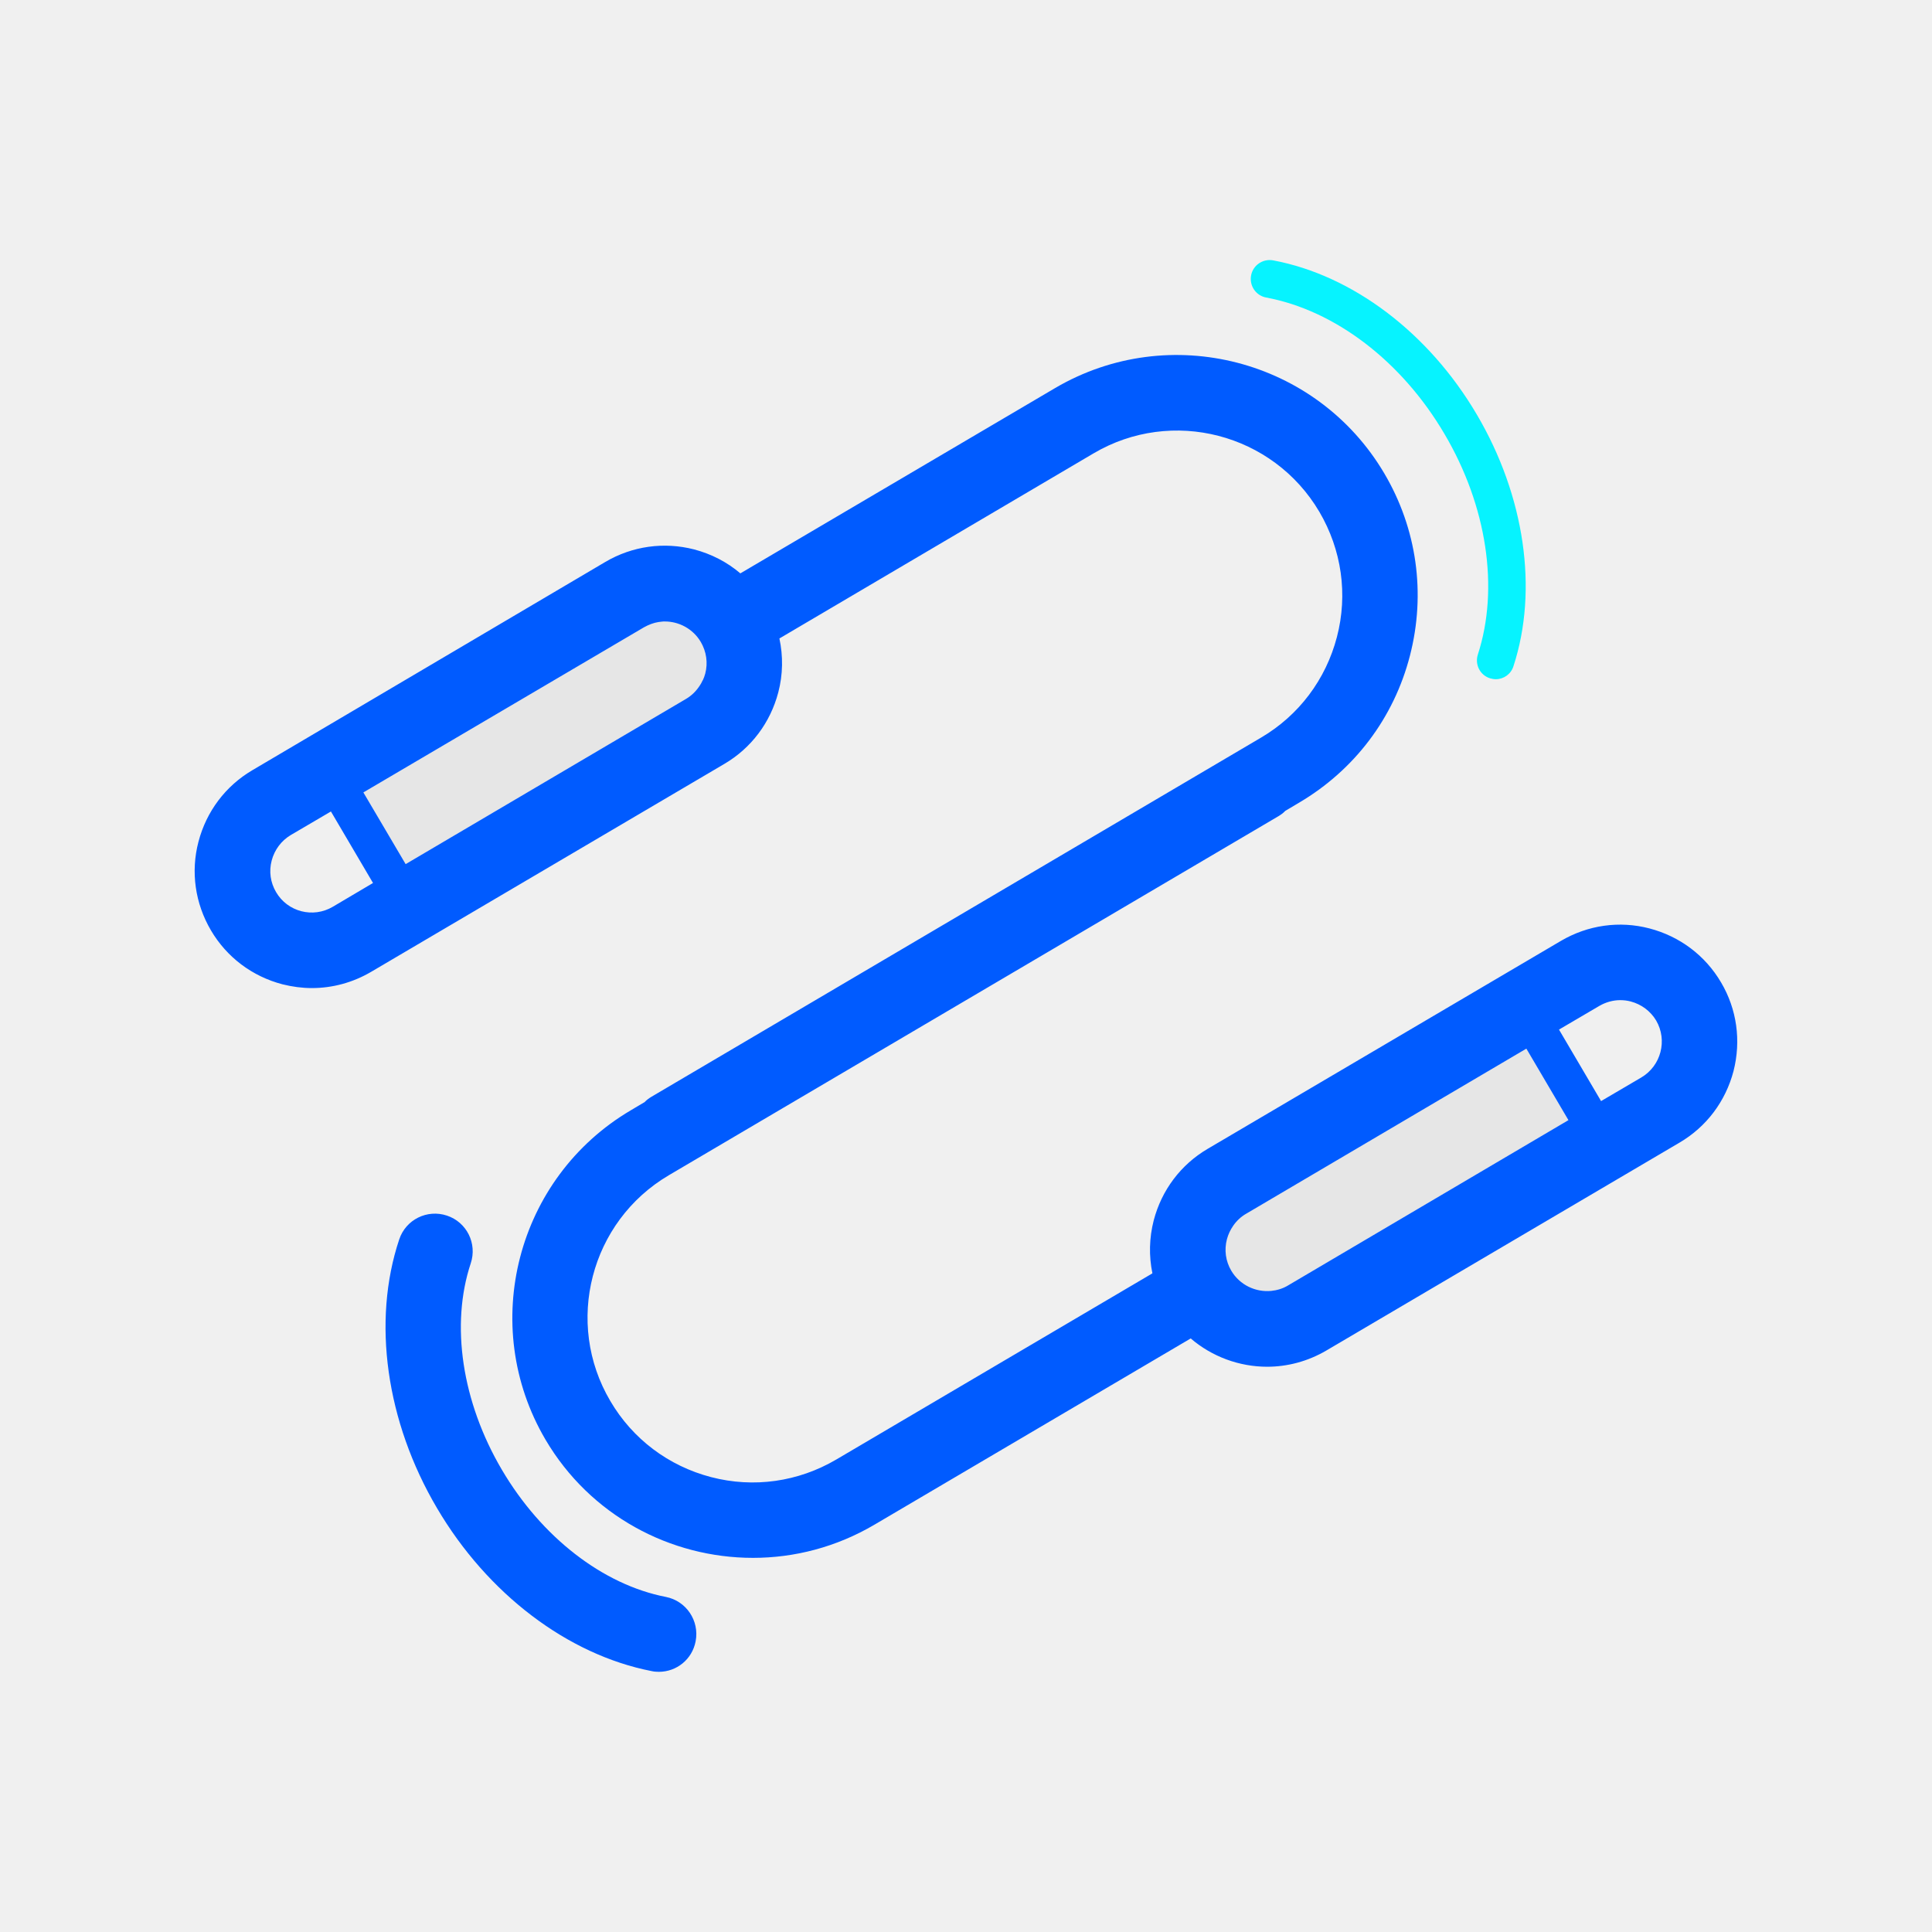
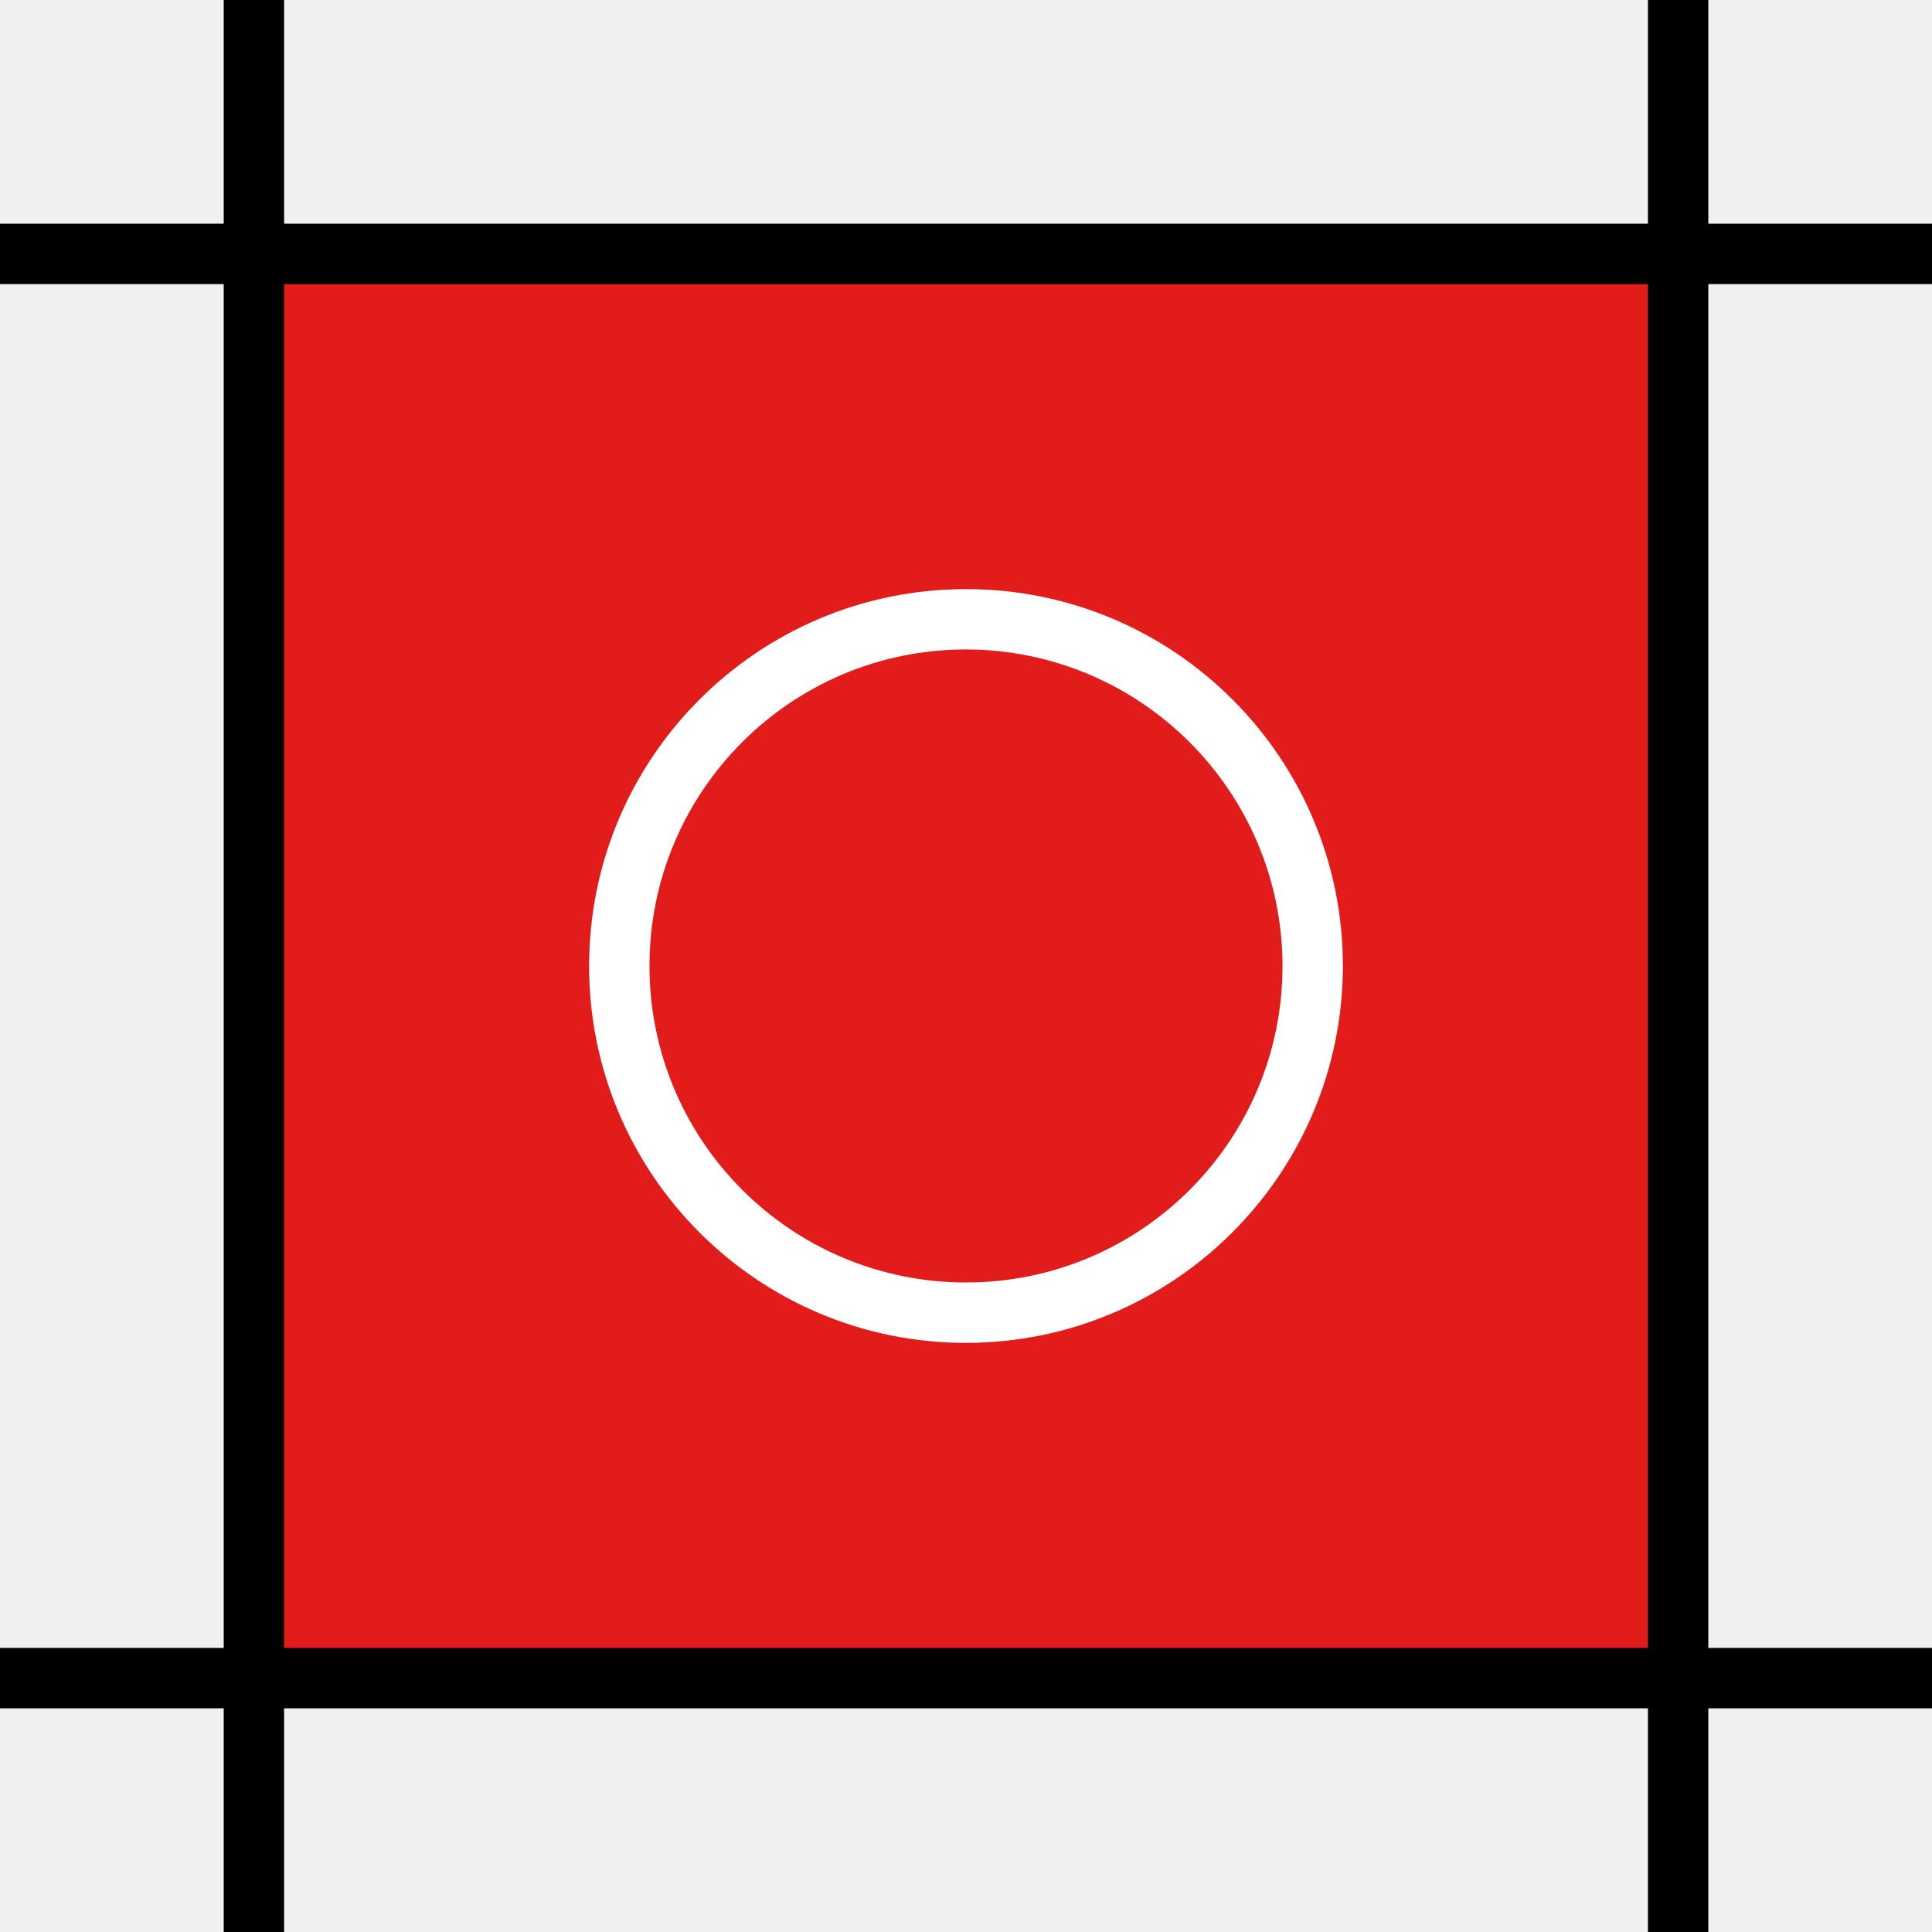
- <svg xmlns="http://www.w3.org/2000/svg" width="800px" height="800px" viewBox="0 0 1024 1024" class="icon" version="1.1">
-   <path d="M792.8 360c-1 0-2.1-0.2-3.1-0.5-5.3-1.7-8.1-7.3-6.4-12.6 11.4-35.1 4.8-78.8-17.7-116.9-22.6-38.5-58-65.5-94.5-72.3-5.4-1-9-6.2-8-11.7 1-5.4 6.2-9 11.7-8 42.1 7.9 82.5 38.4 108 81.8 25.3 43 32.6 92.7 19.4 133.2-1.3 4.3-5.2 7-9.4 7z" fill="#06F3FF" />
-   <path d="M349.2 886.1c-1.3 0-2.6-0.1-3.9-0.4-44.5-8.7-87-41-113.7-86.4-27-45.8-34.5-99-20-142.4 3.5-10.5 14.8-16.1 25.3-12.6 10.5 3.5 16.1 14.8 12.6 25.3-10.8 32.5-4.7 73.4 16.5 109.4 21 35.7 53.5 60.9 86.9 67.4 10.8 2.1 17.9 12.6 15.8 23.5-1.8 9.6-10.1 16.2-19.5 16.2z" fill="#005BFF" />
-   <path d="M352.4 329.4c-0.6 0-1.1 0-1.7 0.1h-0.1c-0.5 0-1.1 0.1-1.6 0.2-2.7 0.4-5.3 1.3-7.7 2.8L192.6 420l22.4 38 148.7-87.5c3.1-1.8 5.7-4.3 7.5-7.3 0.2-0.3 0.3-0.6 0.5-0.8 0.2-0.3 0.3-0.6 0.5-0.9 0.1-0.2 0.2-0.5 0.3-0.7 0 0 0-0.1 0.1-0.1 0.2-0.4 0.3-0.7 0.5-1.1 0.1-0.2 0.2-0.5 0.3-0.7 0.2-0.6 0.4-1.2 0.6-1.9 1.5-5.7 0.6-11.6-2.3-16.7-4.4-7-11.7-10.9-19.3-10.9z" fill="#E6E6E6" />
-   <path d="M350.7 329.5s-0.1 0 0 0c-0.1 0 0 0 0 0zM372.9 359.5c0.1-0.2 0.2-0.5 0.3-0.7-0.1 0.3-0.2 0.5-0.3 0.7zM371.1 363.1c0.2-0.3 0.3-0.6 0.5-0.8-0.1 0.3-0.3 0.5-0.5 0.8zM372.5 360.6s0 0.1-0.1 0.1l0.1-0.1z" fill="#005BFF" />
-   <path d="M650.2 656.8c-1.5 5.7-0.6 11.6 2.3 16.7 6.2 10.5 19.7 14 30.1 7.8l148.7-87.5-22.3-38-148.7 87.5c-5 3.1-8.6 7.8-10.1 13.5z" fill="#E6E6E6" />
-   <path d="M912.2 520.7c-8.4-14.3-21.9-24.4-37.9-28.6-16-4.2-32.7-1.8-47 6.6L640.1 608.9c-14.3 8.4-24.4 21.9-28.6 37.9-2.4 9.3-2.6 18.9-0.7 28.1l-167.6 98.7c-20.1 11.8-43.7 15.2-66.3 9.3-22.6-5.9-41.6-20.2-53.4-40.3-24.5-41.5-10.6-95.2 31-119.7l323.1-190.3c1.3-0.8 2.6-1.7 3.6-2.8l7.4-4.4c29.3-17.3 50.2-44.9 58.7-77.9 8.5-33 3.7-67.3-13.6-96.6-35.7-60.5-113.9-80.8-174.5-45.2l-166.8 98.2c-7-6-15.4-10.3-24.5-12.7-16-4.1-32.7-1.8-47 6.6L133.8 408.2c-14.3 8.4-24.4 21.9-28.6 37.9s-1.8 32.7 6.6 47c8.4 14.3 21.9 24.4 37.9 28.6 5.2 1.3 10.4 2 15.6 2 10.9 0 21.7-2.9 31.4-8.6l187.2-110.2c14.3-8.4 24.4-21.9 28.6-37.9 2.5-9.5 2.6-19.3 0.6-28.6l166.5-98.1c41.5-24.5 95.2-10.6 119.7 31 11.8 20.1 15.2 43.7 9.3 66.3-5.9 22.6-20.2 41.6-40.3 53.4l-323 190.3c-1.3 0.8-2.6 1.7-3.6 2.8l-7.4 4.4c-60.5 35.7-80.8 113.9-45.2 174.5 23.7 40.3 66.3 62.7 110 62.7 22 0 44.2-5.7 64.4-17.6l167.6-98.7c11.3 9.7 25.8 15 40.5 15 10.7 0 21.5-2.8 31.4-8.6l187.2-110.2c14.3-8.4 24.4-21.9 28.6-37.9 4.1-16.1 1.8-32.8-6.6-47z m-735.8-40.1c-10.5 6.2-24 2.7-30.1-7.8-3-5.1-3.8-11-2.3-16.7 1.5-5.7 5.1-10.5 10.1-13.5l21.3-12.5 22.3 37.9-21.3 12.6zM373.8 357c-0.2 0.6-0.4 1.3-0.6 1.9-0.1 0.2-0.2 0.5-0.3 0.7-0.1 0.4-0.3 0.7-0.5 1.1 0 0 0 0.1-0.1 0.1-0.2 0.5-0.5 1.1-0.8 1.6-0.2 0.3-0.3 0.6-0.5 0.8-1.9 3-4.4 5.5-7.5 7.3L215 458l-22.4-38 148.7-87.5c2.5-1.4 5.1-2.4 7.7-2.8 0.5-0.1 1.1-0.1 1.6-0.2 0.6-0.1 1.2-0.1 1.8-0.1 7.5 0 14.9 3.9 19 10.8 3 5.1 3.9 11.1 2.4 16.8z m308.9 324.3c-2.8 1.7-5.9 2.6-8.9 2.9-8.3 0.8-16.7-3.1-21.2-10.7-3-5.1-3.8-11-2.3-16.7 0.7-2.6 1.8-4.9 3.3-7.1 1.8-2.6 4.1-4.8 6.9-6.4L809 555.8l22.3 37.9-148.6 87.6z m187.2-110.2l-21.3 12.5-22.3-37.9 21.3-12.5c3.4-2 7.3-3.1 11.1-3.1 1.9 0 3.7 0.2 5.6 0.7 5.7 1.5 10.5 5.1 13.5 10.1 6.1 10.5 2.6 24-7.9 30.2z" fill="#005BFF" />
+ <svg xmlns="http://www.w3.org/2000/svg" version="1.1" id="Layer_1" viewBox="0 0 512 512" xml:space="preserve">
+   <rect x="67.288" y="67.288" style="fill:#E21B1B;" width="377.44" height="377.44" />
+   <rect x="59.288" width="16" height="512" />
+   <rect x="436.72" width="16" height="512" />
+   <rect y="436.72" width="512" height="16" />
+   <rect y="59.288" width="512" height="16" />
+   <path style="fill:#FFFFFF;" d="M256,355.88c-55.16,0-99.88-44.72-99.88-99.88s44.72-99.88,99.88-99.88s99.88,44.72,99.88,99.88  C355.816,311.136,311.136,355.816,256,355.88z M256,172.112c-46.328,0-83.88,37.552-83.88,83.88s37.552,83.88,83.88,83.88  c46.32,0,83.872-37.552,83.88-83.872C339.816,209.704,302.296,172.184,256,172.112L256,172.112z" />
</svg>
